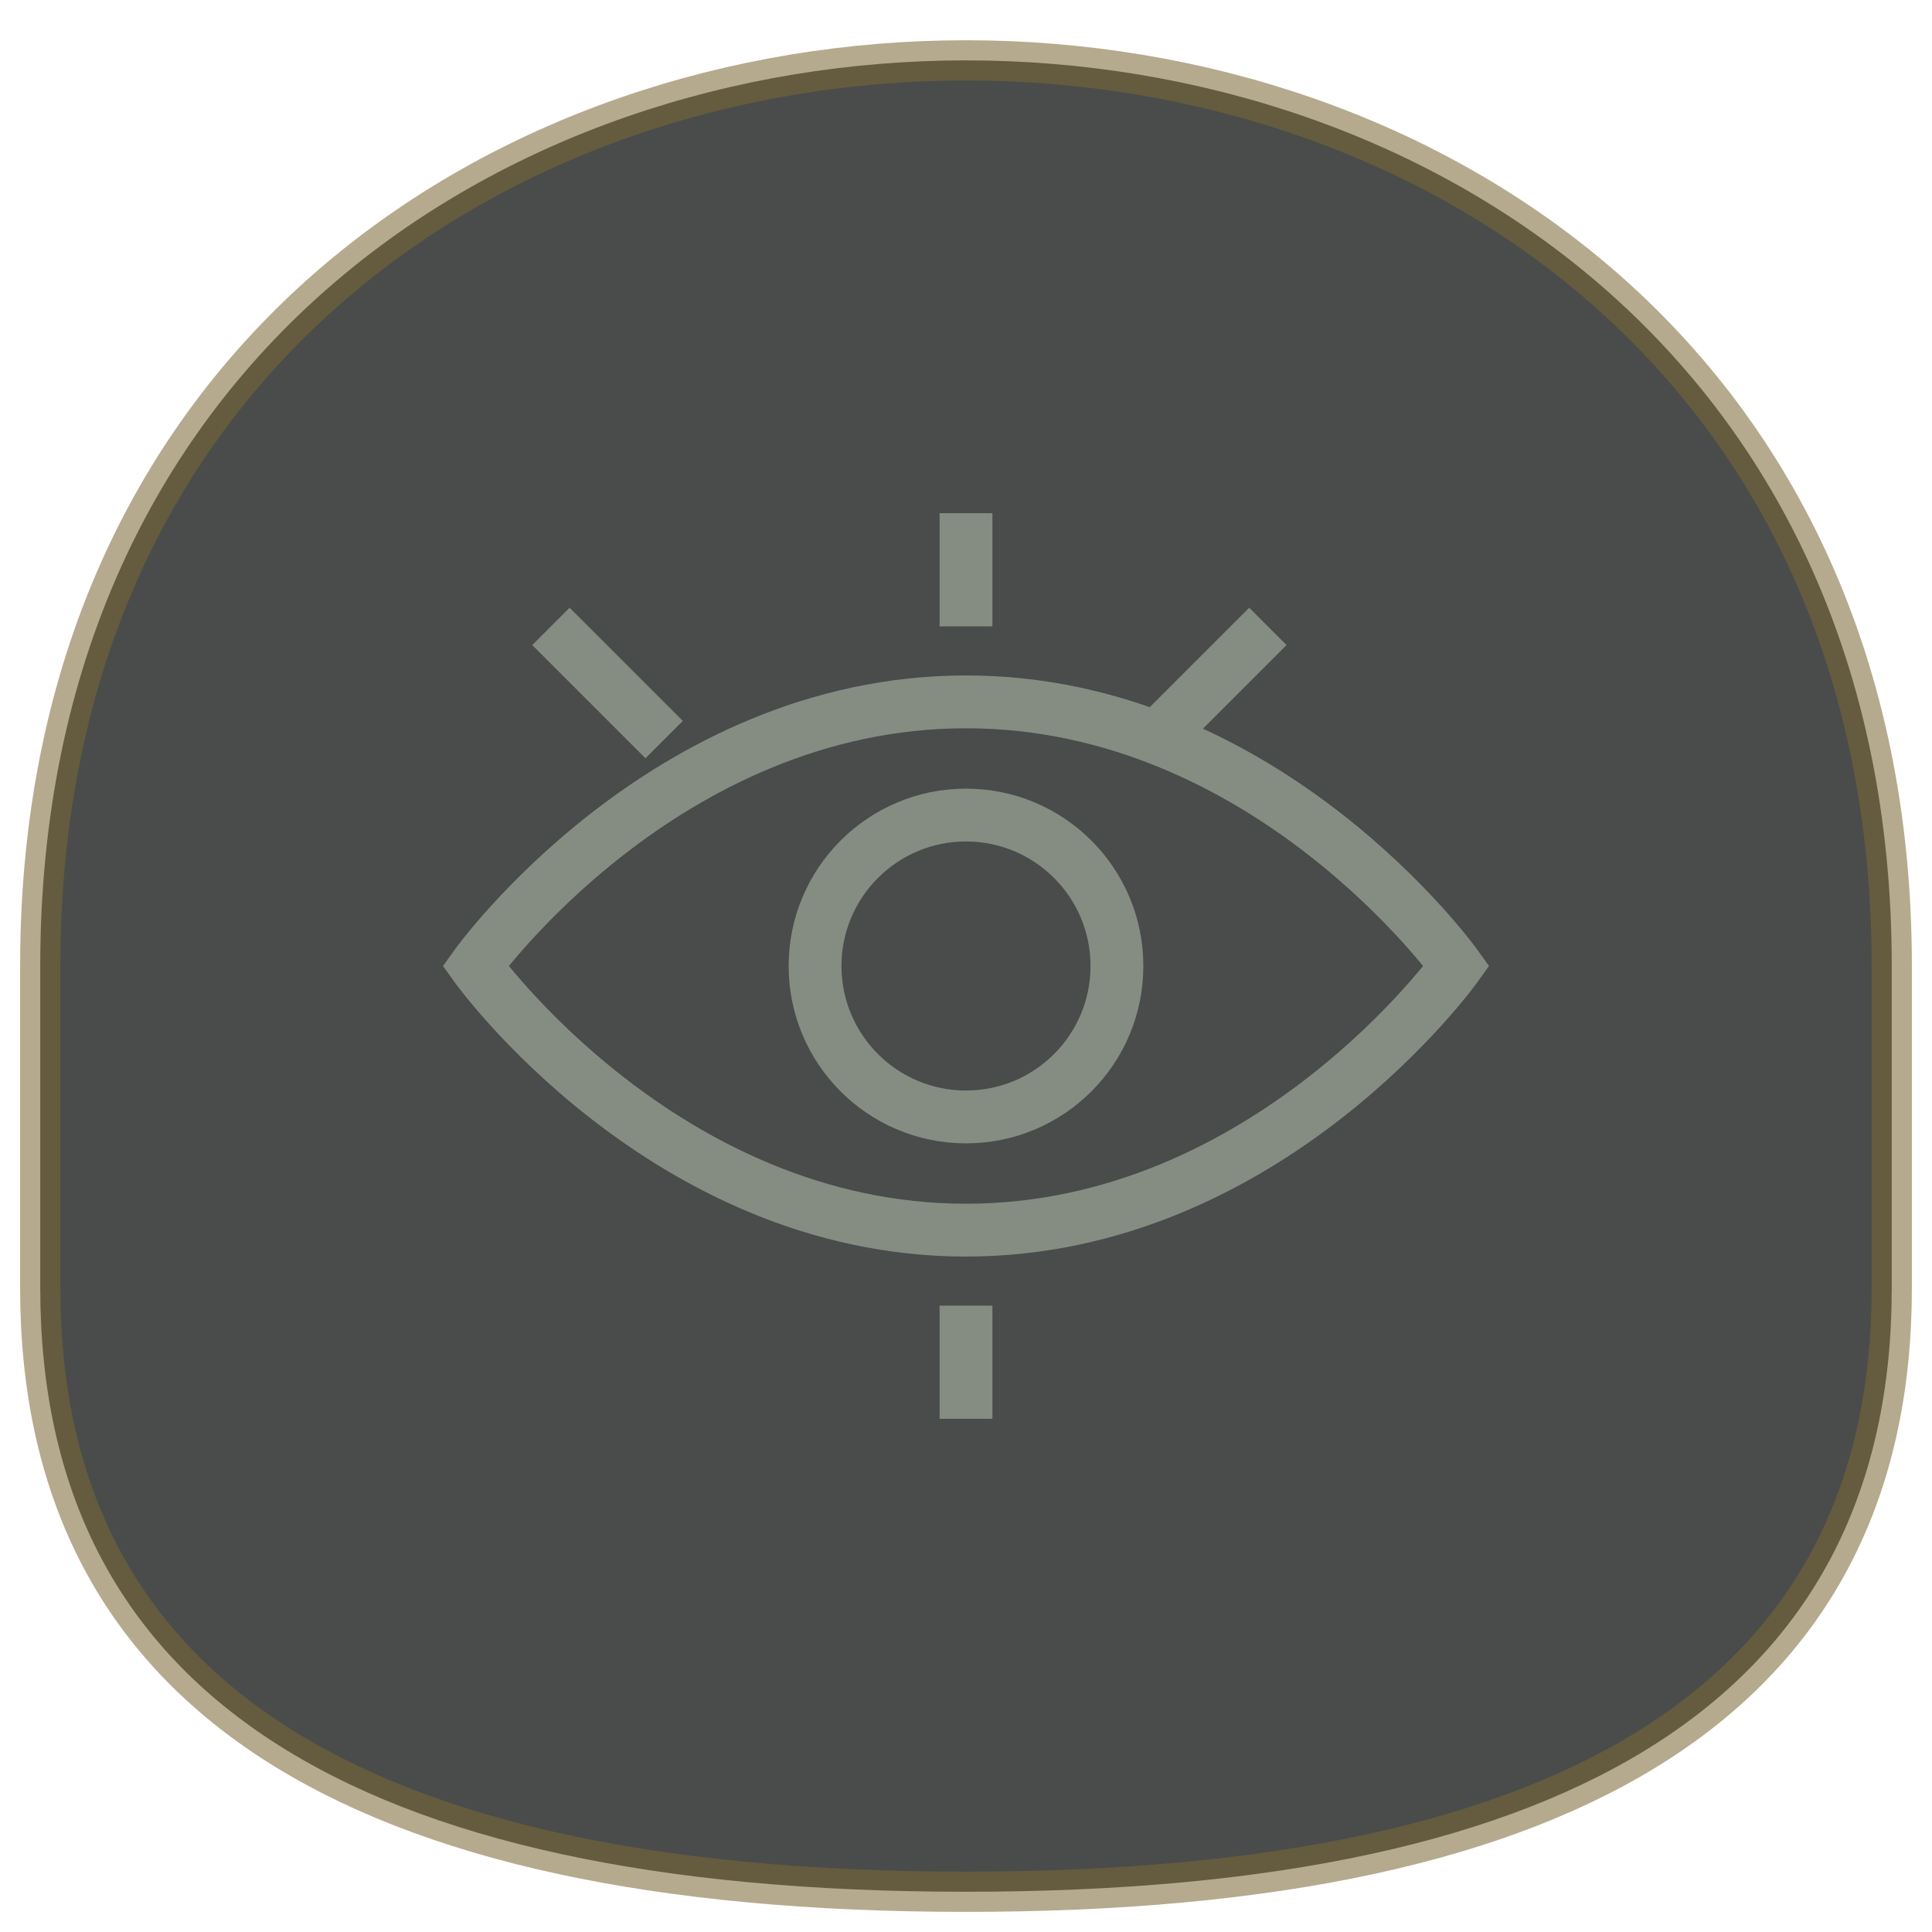
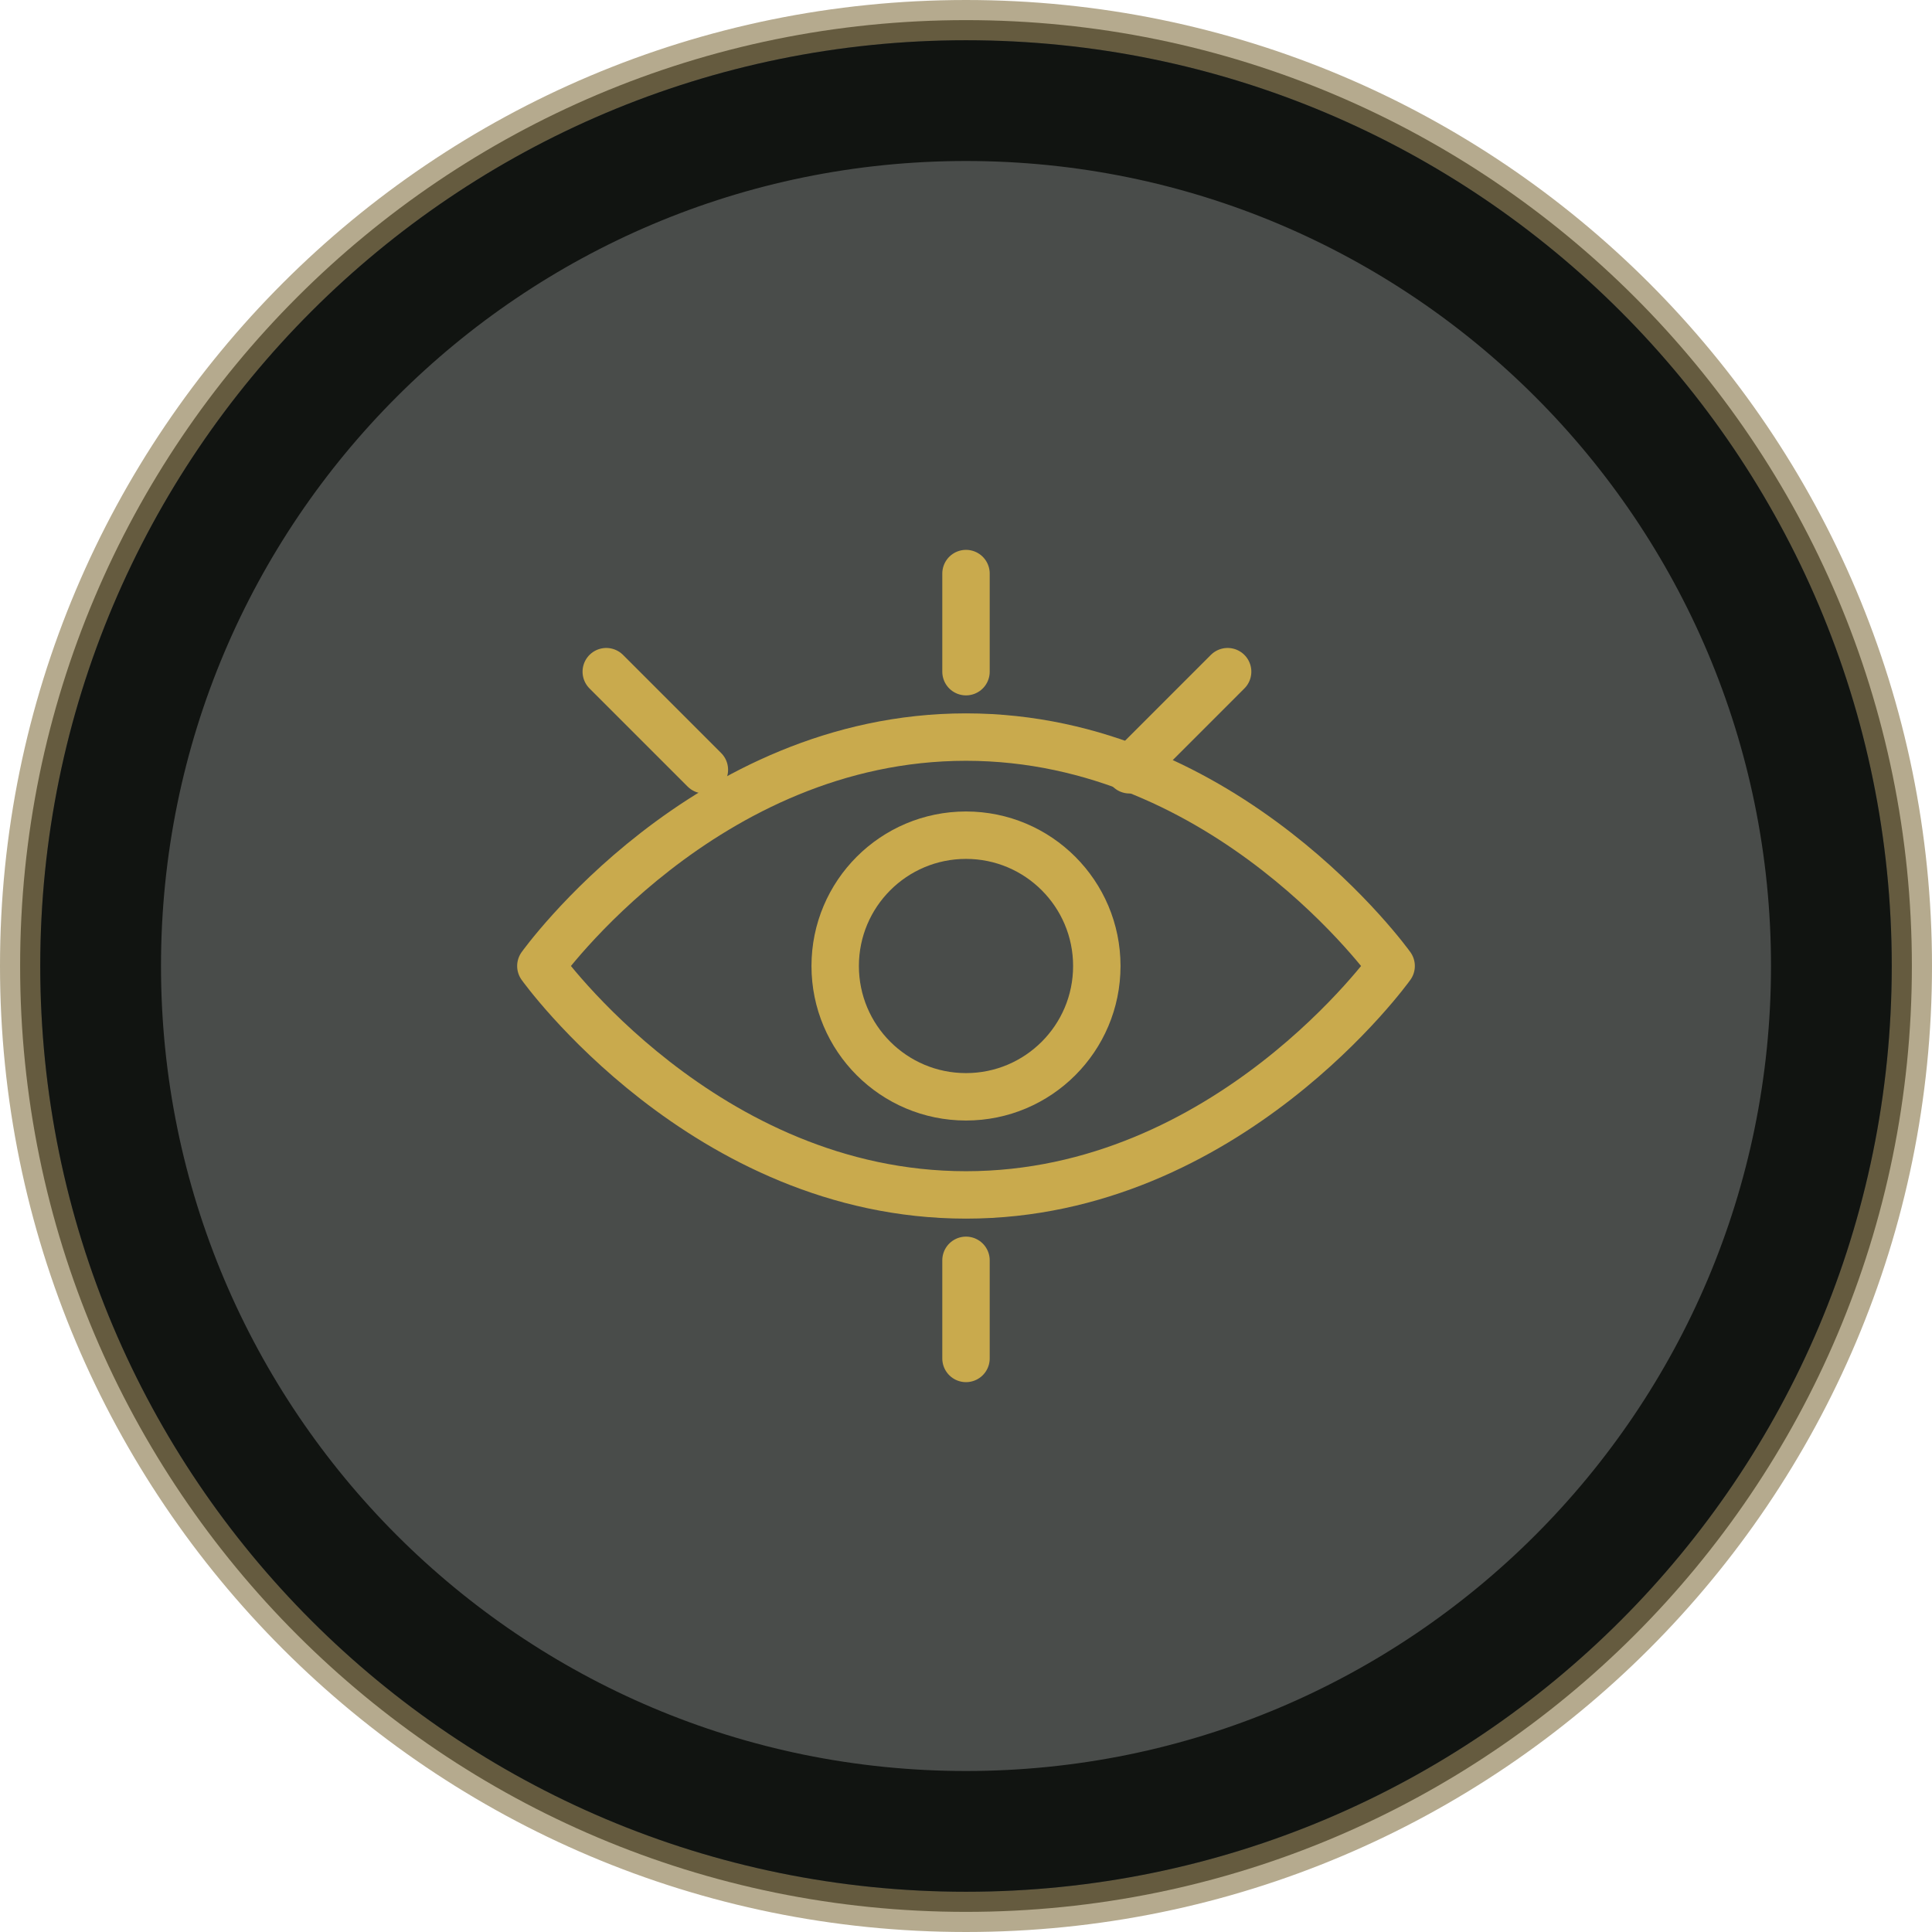
- <svg xmlns="http://www.w3.org/2000/svg" width="96" height="96" viewBox="0 0 48 48">
-   <path d="M1 24 C1 -6 47 -6 47 24 L47 32 Q47 47 24 47 Q1 47 1 32Z" fill="#040805" fill-opacity=".72" stroke="#7b6836" stroke-opacity=".56" />
-   <svg x="9" y="9" width="30" height="30" viewBox="0 0 32 32" fill="none" stroke="#858d83" stroke-width="1.4">
+ <svg xmlns="http://www.w3.org/2000/svg" width="192" height="192" viewBox="0 0 48 48">
+   <circle cx="24" cy="24" r="23.5" fill="#040805" fill-opacity=".72" stroke="#7b6836" stroke-opacity=".56" />
+   <circle cx="24" cy="24" r="21.5" fill="none" stroke="#020402" stroke-width="3" stroke-opacity=".78" />
+   <svg fill="none" stroke="#c9aa4d" stroke-width="1.45" stroke-linecap="round" stroke-linejoin="round" x="11.0" y="11.0" width="26" height="26" viewBox="0 0 32 32">
    <path d="M3 16s5-7 13-7 13 7 13 7-5 7-13 7S3 16 3 16z" />
    <circle cx="16" cy="16" r="4" />
    <path d="M16 4v3m0 18v3M5 7l3 3m16-3-3 3" />
  </svg>
</svg>
